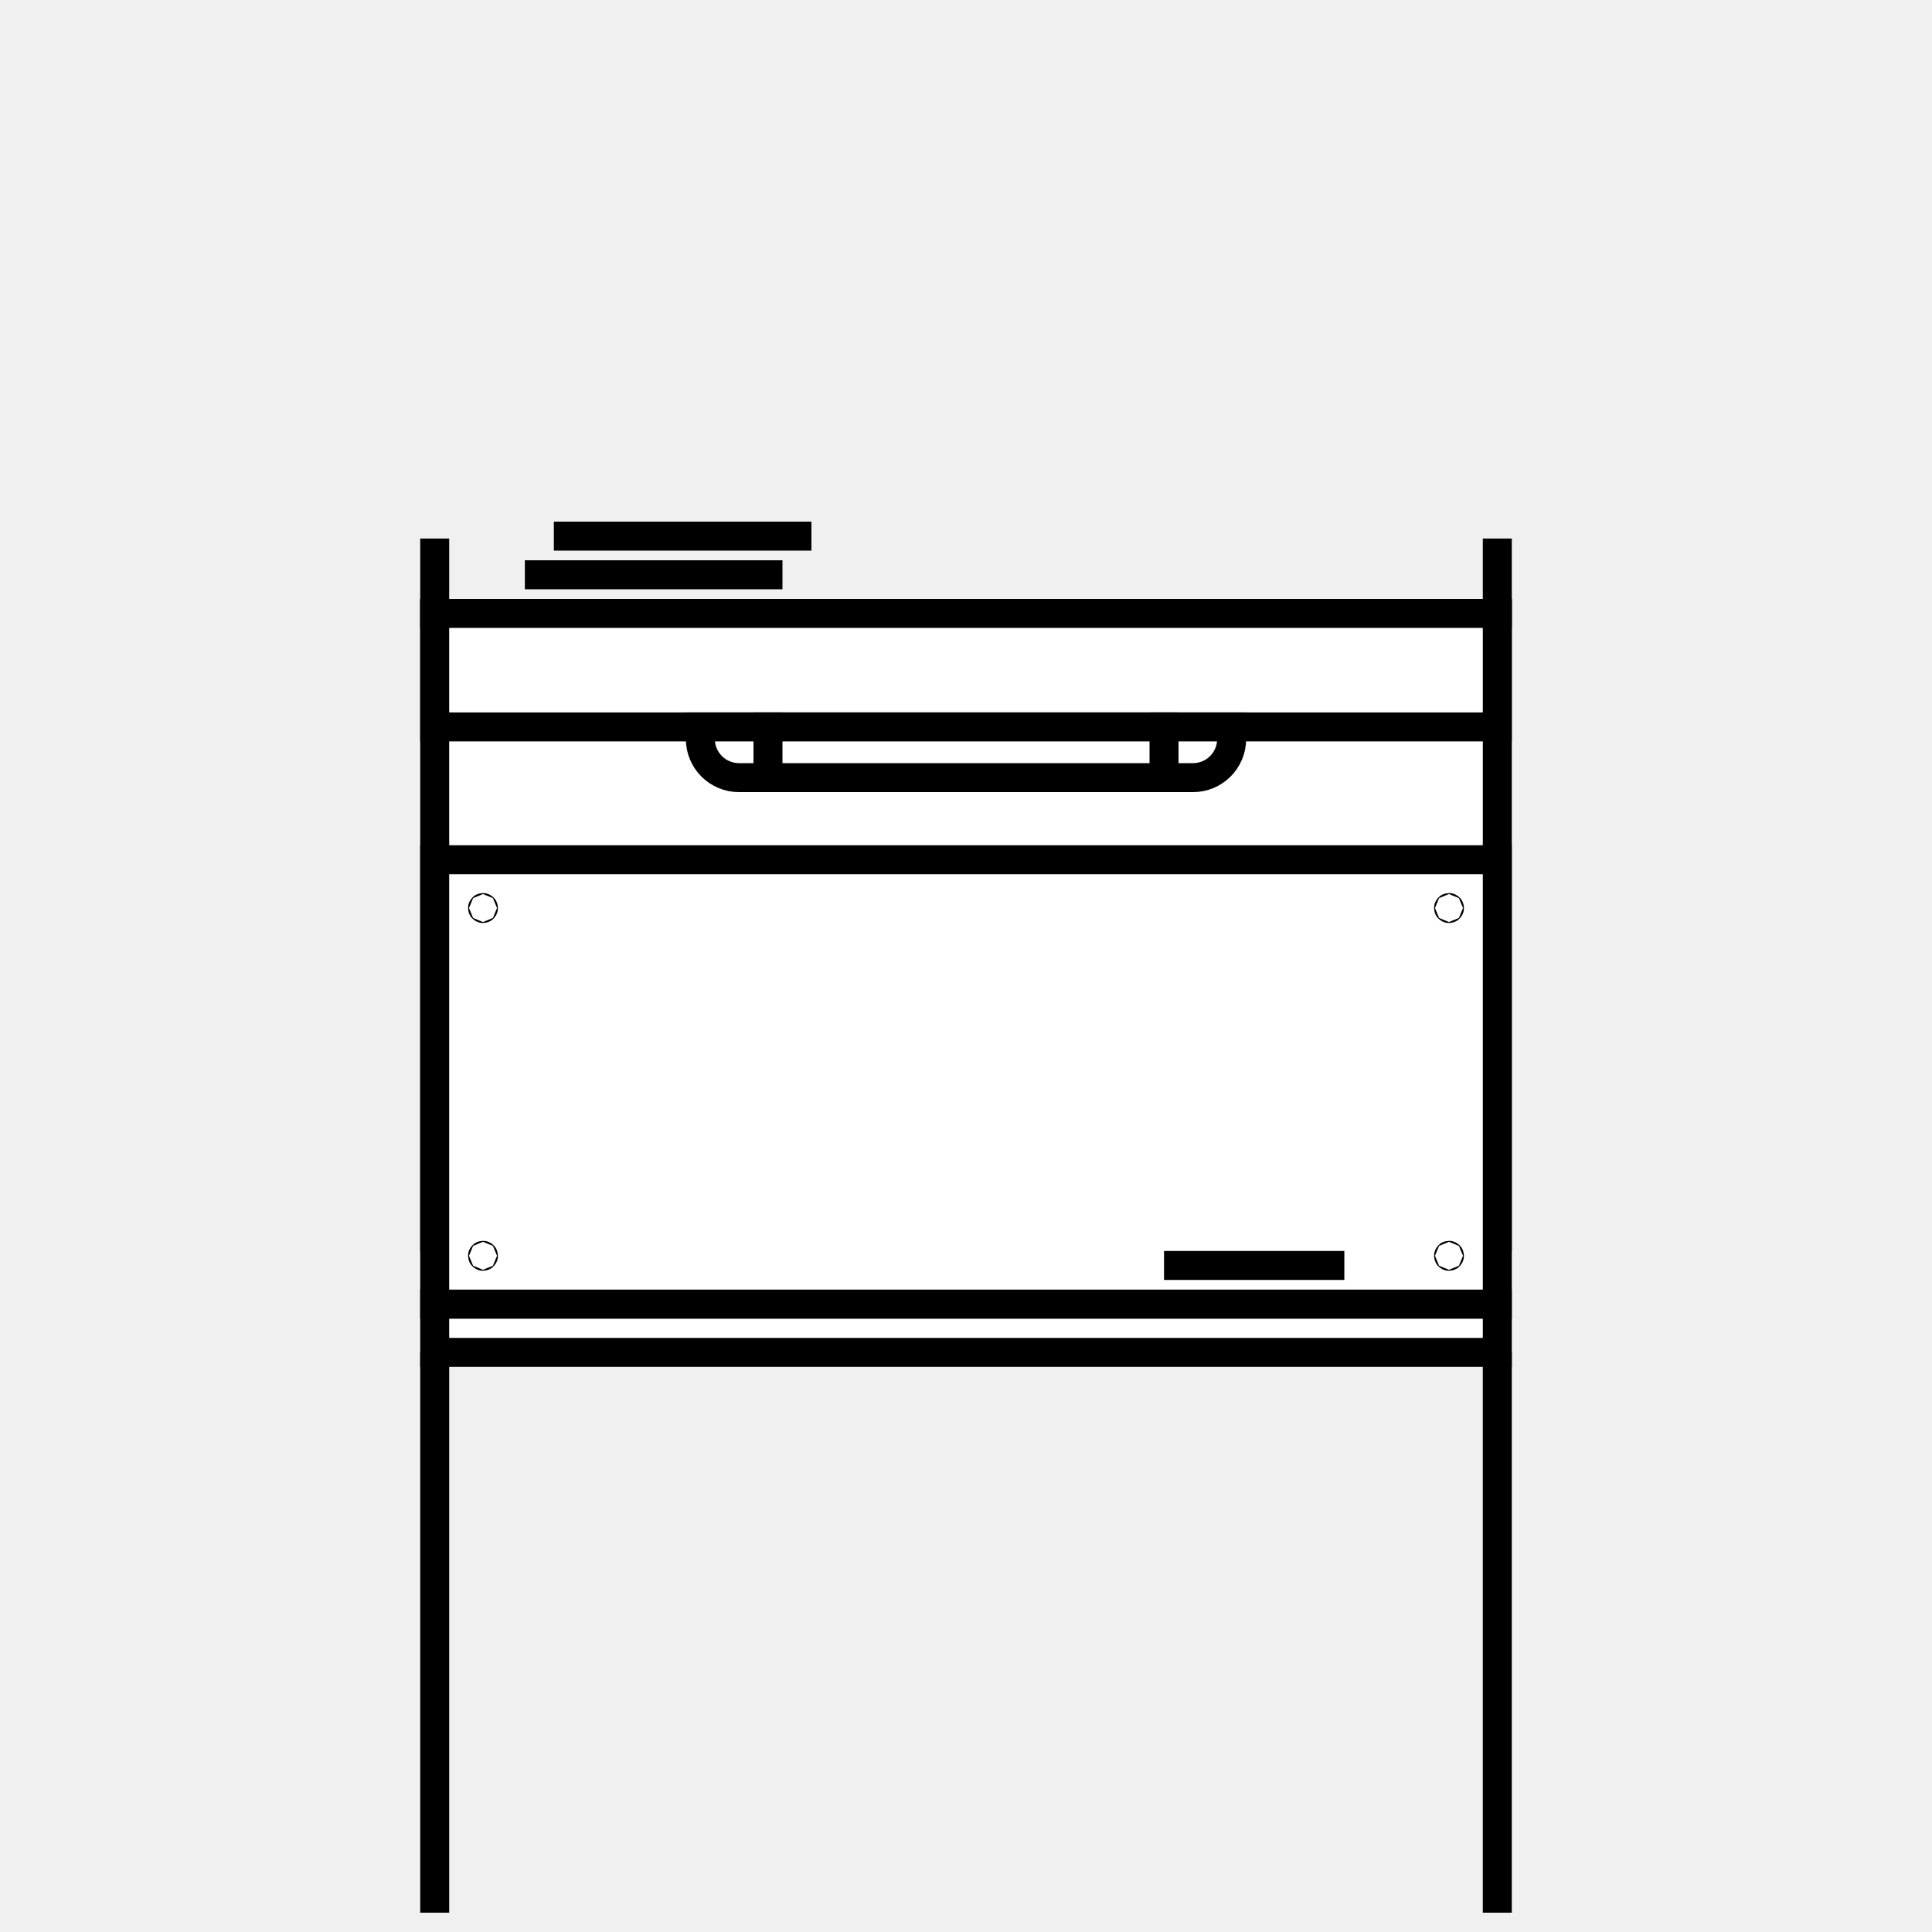
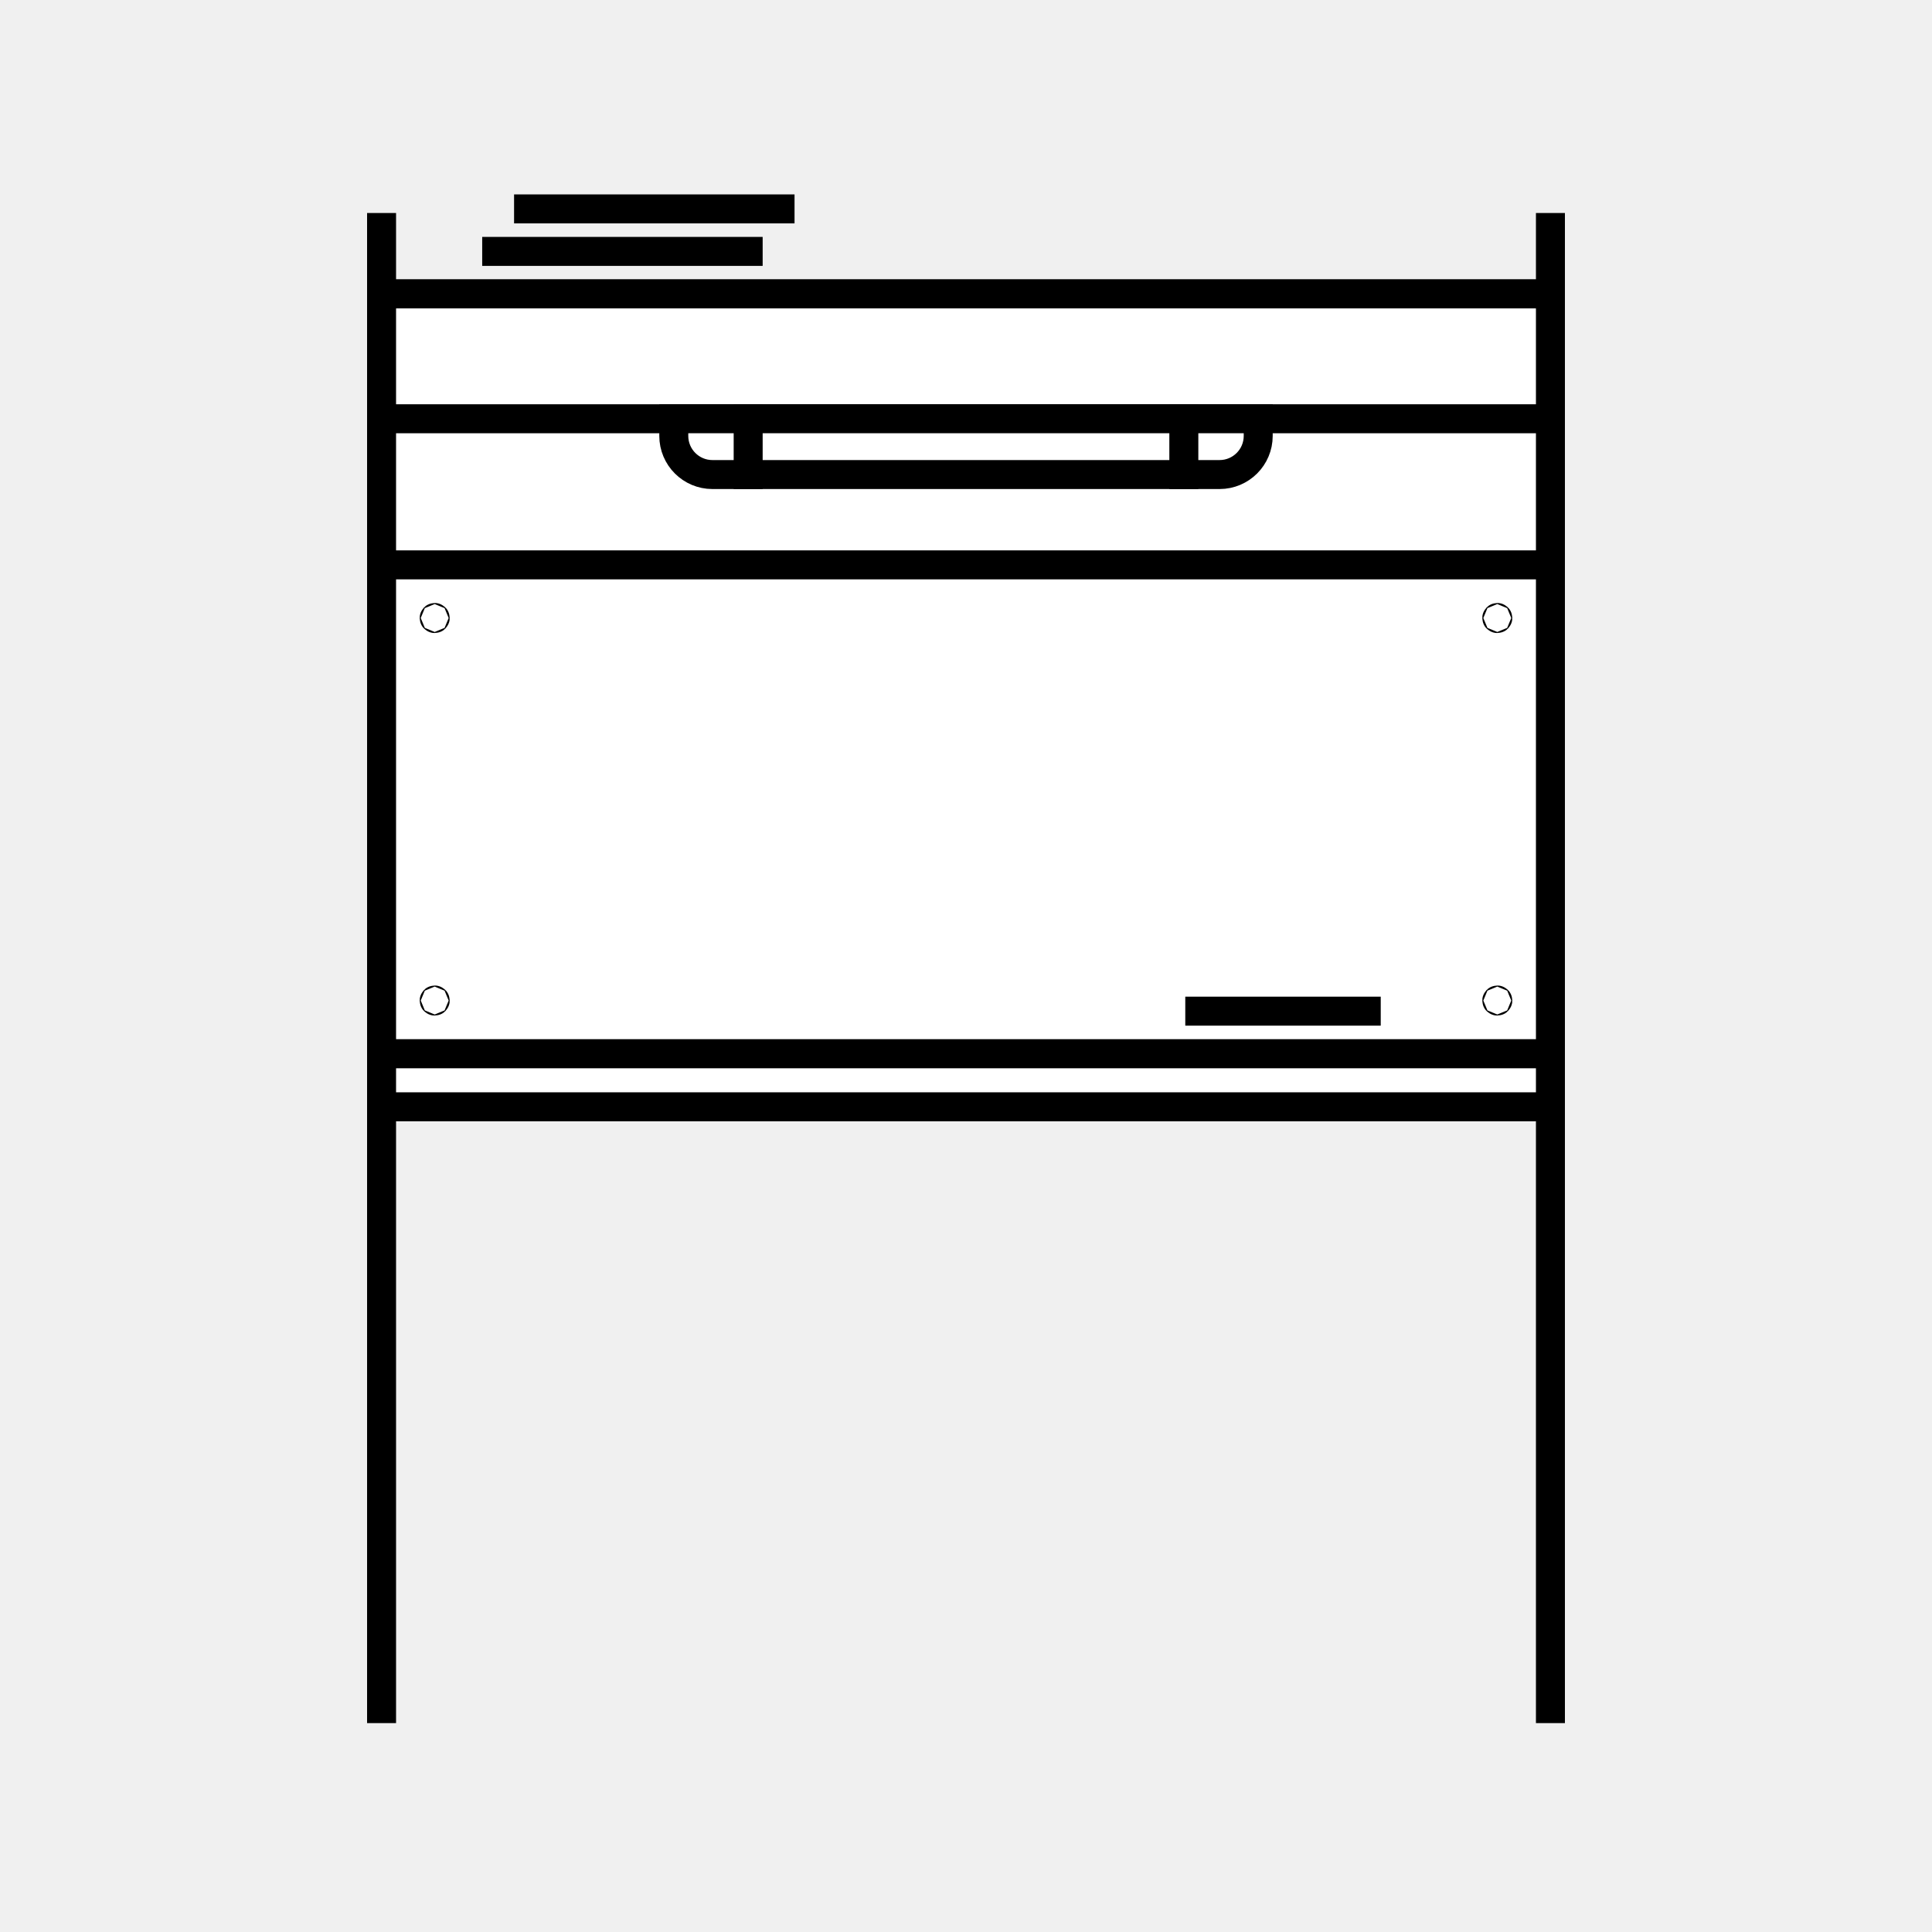
<svg xmlns="http://www.w3.org/2000/svg" id="Layer_2" data-name="Layer 2" viewBox="0 0 200 200">
  <defs>
    <style>.cls-1,.cls-3{fill:none;}.cls-1,.cls-2,.cls-3{stroke:#000;stroke-miterlimit:10;stroke-width:3px;}.cls-2{fill:#fff;}.cls-2,.cls-3{stroke-linecap:square;}</style>
  </defs>
-   <line class="cls-1" x1="45" y1="140" x2="45" y2="198" />
-   <line class="cls-1" x1="155" y1="140" x2="155" y2="198" />
-   <rect class="cls-2" x="45" y="135" width="110" height="5" />
-   <rect class="cls-2" x="45" y="63.5" width="110" height="64.5" />
-   <rect class="cls-2" x="45" y="63.5" width="110" height="11.75" />
-   <rect class="cls-2" x="45" y="89" width="110" height="46" />
-   <path class="cls-2" d="M72.5,75.25h55a0,0,0,0,1,0,0V76.5a4,4,0,0,1-4,4h-47a4,4,0,0,1-4-4V75.25A0,0,0,0,1,72.5,75.25Z" />
-   <line class="cls-3" x1="79.5" y1="75.25" x2="79.5" y2="80.5" />
-   <line class="cls-3" x1="120.5" y1="75.25" x2="120.5" y2="80.5" />
-   <circle class="cls-2" cx="50" cy="94" r="0.05" />
-   <circle class="cls-2" cx="150" cy="94" r="0.05" />
-   <circle class="cls-2" cx="50" cy="130" r="0.05" />
-   <circle class="cls-2" cx="150" cy="130" r="0.05" />
-   <line class="cls-3" x1="45" y1="63.5" x2="45" y2="57.25" />
-   <line class="cls-3" x1="155" y1="63.5" x2="155" y2="57.25" />
-   <line class="cls-3" x1="55.833" y1="59.5" x2="79.5" y2="59.5" />
-   <line class="cls-3" x1="58.834" y1="55.499" x2="82.5" y2="55.499" />
-   <line class="cls-3" x1="122" y1="131" x2="137.666" y2="131" />
+   <line class="cls-1" x1="39.5" y1="114.576" x2="39.5" y2="178.375" />
+   <line class="cls-1" x1="160.5" y1="114.576" x2="160.5" y2="178.375" />
+   <rect class="cls-2" x="39.5" y="109.076" width="121" height="5.5" />
+   <rect class="cls-2" x="39.5" y="30.425" width="121" height="70.95" />
+   <rect class="cls-2" x="39.5" y="30.425" width="121" height="12.925" />
+   <rect class="cls-2" x="39.5" y="58.475" width="121" height="50.6" />
+   <path class="cls-2" d="M69.75,43.35h60.5a0,0,0,0,1,0,0v1.775a4,4,0,0,1-4,4H73.75a4,4,0,0,1-4-4V43.35A0,0,0,0,1,69.75,43.35Z" />
+   <line class="cls-3" x1="77.45" y1="43.35" x2="77.45" y2="49.125" />
+   <line class="cls-3" x1="122.55" y1="43.35" x2="122.55" y2="49.125" />
+   <circle class="cls-2" cx="45" cy="63.976" r="0.055" />
+   <circle class="cls-2" cx="155" cy="63.976" r="0.055" />
+   <circle class="cls-2" cx="45" cy="103.575" r="0.055" />
+   <circle class="cls-2" cx="155" cy="103.575" r="0.055" />
+   <line class="cls-3" x1="39.5" y1="30.425" x2="39.5" y2="23.55" />
+   <line class="cls-3" x1="160.5" y1="30.425" x2="160.5" y2="23.55" />
+   <line class="cls-3" x1="51.417" y1="26.025" x2="77.45" y2="26.025" />
+   <line class="cls-3" x1="54.717" y1="21.625" x2="80.75" y2="21.625" />
+   <line class="cls-3" x1="124.2" y1="104.675" x2="141.433" y2="104.675" />
</svg>
